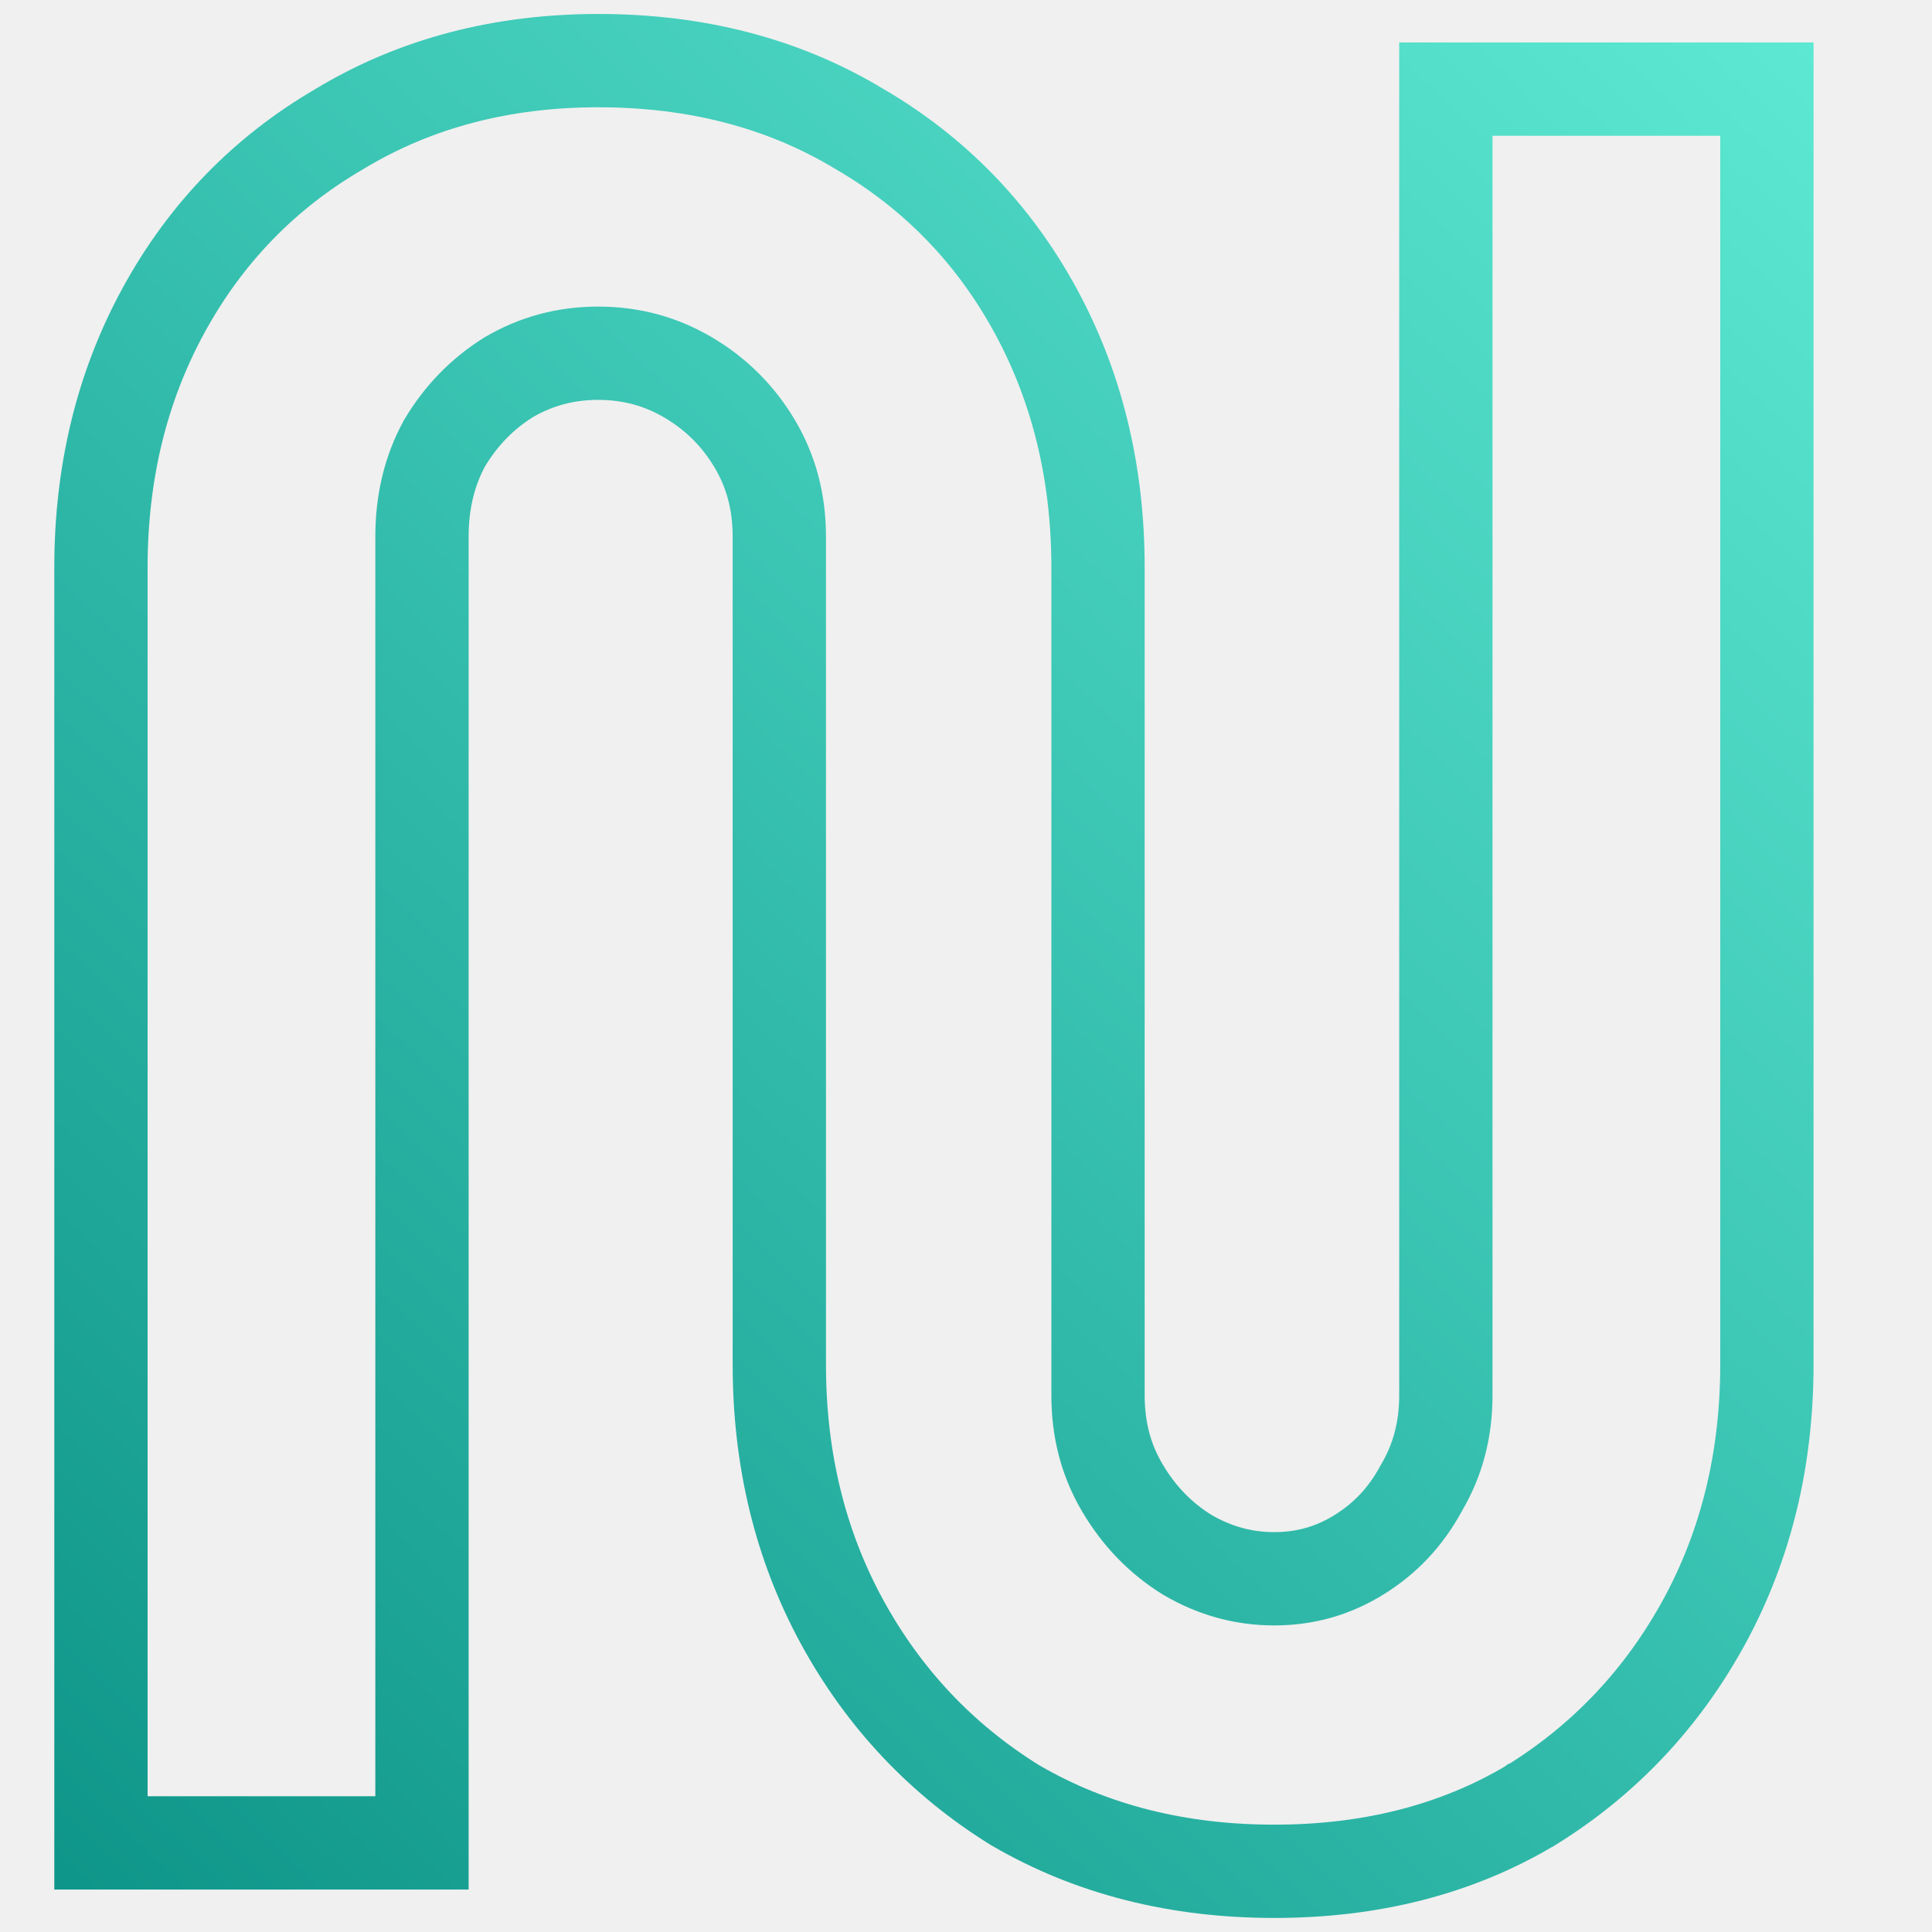
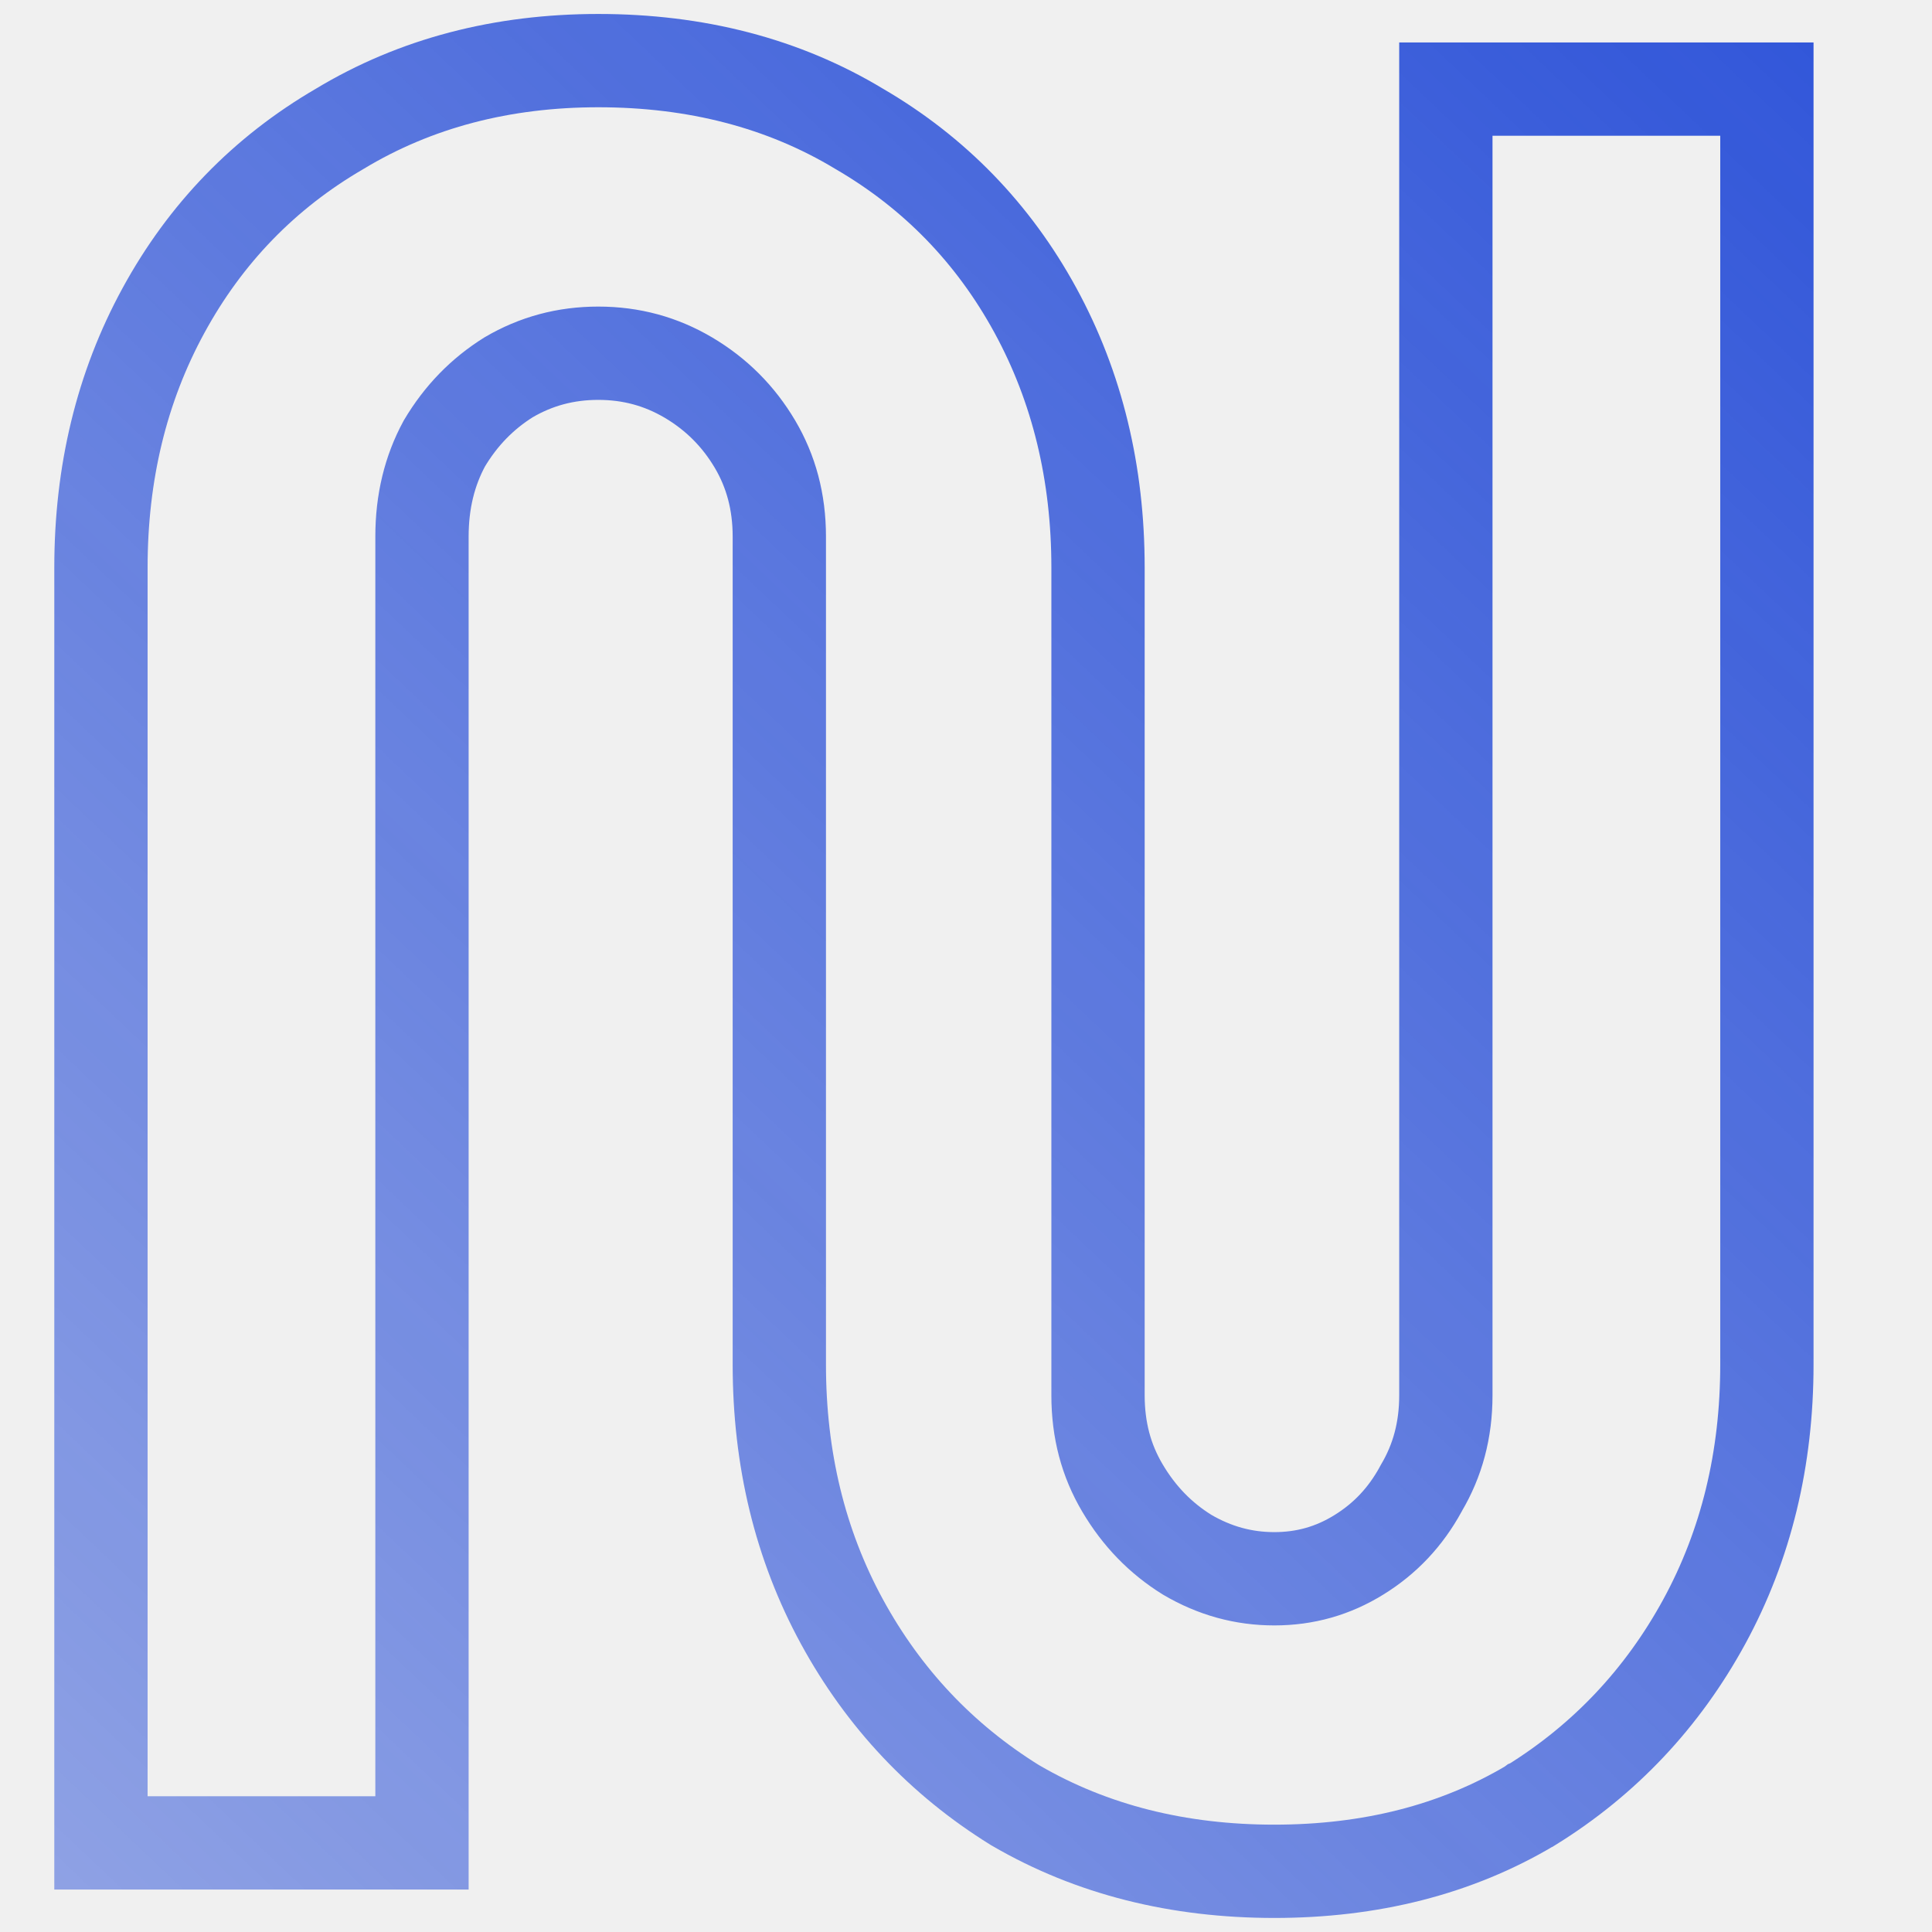
<svg xmlns="http://www.w3.org/2000/svg" width="24" height="24" viewBox="0 0 24 24" fill="none">
  <g clip-path="url(#clip0_1_252)">
    <path d="M2.032 3.855C2.553 2.9 3.284 2.145 4.219 1.601C5.163 1.031 6.24 0.753 7.432 0.753C8.641 0.753 9.728 1.03 10.674 1.601C11.609 2.145 12.341 2.9 12.862 3.855C13.384 4.812 13.64 5.882 13.64 7.05V17.333C13.64 17.766 13.742 18.144 13.942 18.482C14.15 18.835 14.417 19.108 14.745 19.312C15.088 19.514 15.447 19.612 15.83 19.612C16.214 19.612 16.56 19.513 16.88 19.315C17.206 19.114 17.46 18.845 17.649 18.499L17.653 18.491L17.658 18.482C17.858 18.144 17.961 17.766 17.961 17.333V1.687V1.107H18.541H21.369H21.949V1.687V16.95C21.949 18.118 21.693 19.187 21.171 20.145C20.652 21.096 19.934 21.858 19.023 22.423L19.018 22.425L19.014 22.428C18.087 22.98 17.019 23.246 15.83 23.246C14.64 23.246 13.565 22.98 12.621 22.431L12.614 22.427L12.607 22.423C11.696 21.858 10.978 21.096 10.459 20.145C9.937 19.187 9.681 18.118 9.681 16.95V6.666C9.681 6.234 9.578 5.855 9.379 5.518C9.173 5.17 8.899 4.896 8.551 4.69C8.21 4.489 7.841 4.388 7.432 4.388C7.025 4.388 6.657 4.488 6.318 4.687C5.993 4.89 5.727 5.161 5.52 5.509C5.337 5.847 5.242 6.229 5.242 6.666V22.313V22.893H4.662H1.833H1.254V22.313V7.05C1.254 5.882 1.509 4.812 2.032 3.855ZM2.032 3.855L2.531 4.127" stroke="url(#paint0_linear_1_252)" stroke-width="1.159" />
  </g>
  <defs>
    <linearGradient id="paint0_linear_1_252" x1="23.261" y1="0.213" x2="0.548" y2="24.154" gradientUnits="userSpaceOnUse">
-       <stop stop-color="#5EEAD4" />
-       <stop offset="1" stop-color="#0D9488" />
+       <stop stop-color="#3055D9" />
+       <stop offset="1" stop-color="#3055D980" />
    </linearGradient>
    <clipPath id="clip0_1_252">
      <rect width="22.667" height="24" fill="white" transform="translate(0.5)" />
    </clipPath>
  </defs>
</svg>
